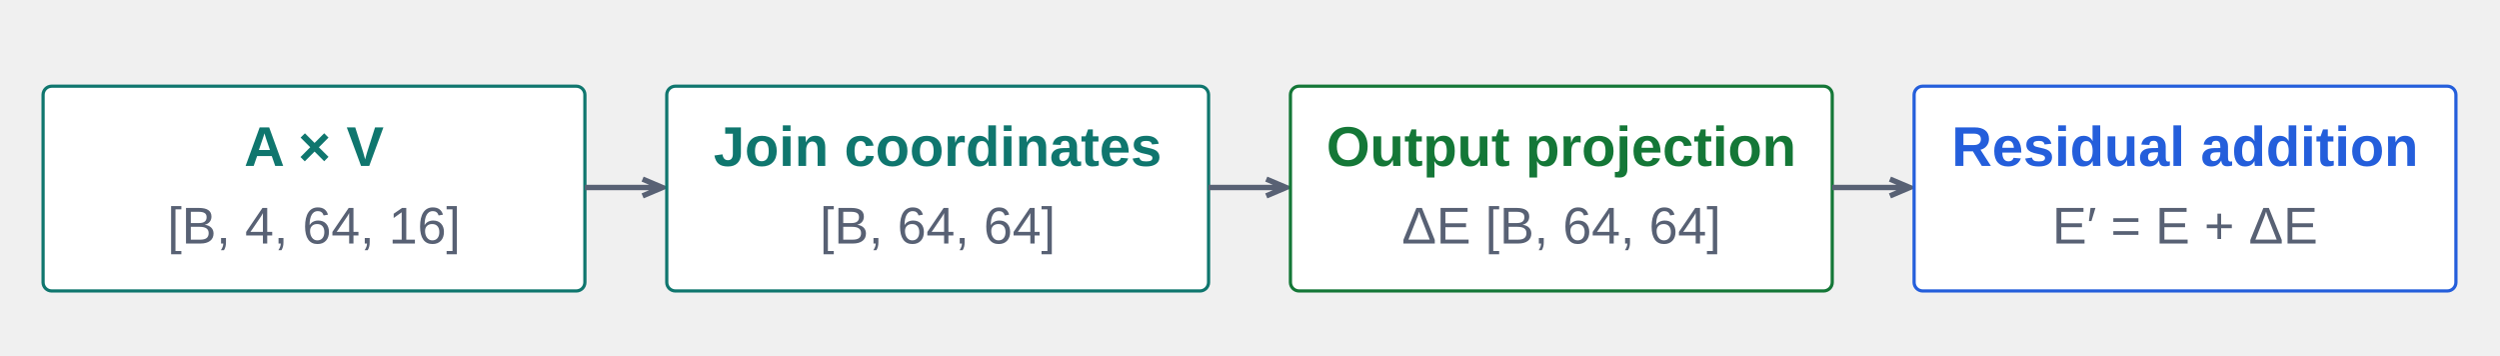
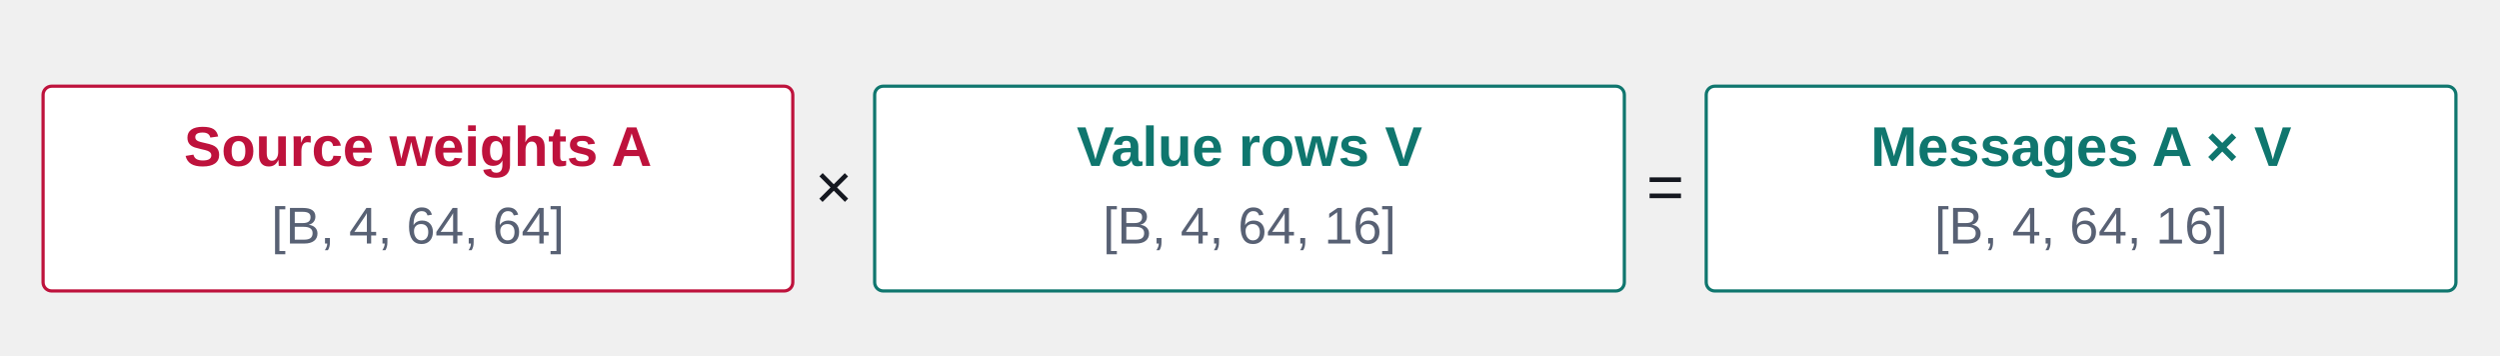
- <svg xmlns="http://www.w3.org/2000/svg" viewBox="0 0 1160 165" role="img" aria-label="A × V → Join coordinates → Output projection → Residual addition" style="font-family:Avenir Next,Segoe UI,Arial,sans-serif">
+ <svg xmlns="http://www.w3.org/2000/svg" viewBox="0 0 1160 165" role="img" aria-label="Source weights A → Value rows V → Messages A × V" style="font-family:Avenir Next,Segoe UI,Arial,sans-serif">
  <g>
-     <rect x="20.0" y="40" width="251.5" height="95" rx="4" fill="white" stroke="#0f766e" stroke-width="1.5" />
-     <text x="145.75" y="77" font-size="26" fill="#0f766e" text-anchor="middle" font-weight="650">A × V</text>
-     <text x="145.75" y="113" font-size="24" fill="#586174" text-anchor="middle" font-weight="500">[B, 4, 64, 16]</text>
+     <rect x="20.0" y="40" width="348.0" height="95" rx="4" fill="white" stroke="#be123c" stroke-width="1.5" />
+     <text x="194.0" y="77" font-size="26" fill="#be123c" text-anchor="middle" font-weight="650">Source weights A</text>
+     <text x="194.0" y="113" font-size="24" fill="#586174" text-anchor="middle" font-weight="500">[B, 4, 64, 64]</text>
  </g>
-   <path d="M271.5 87 L307.5 87 M298.289 90.894 L307.5 87 L298.289 83.106" fill="none" stroke="#586174" stroke-width="2.5" />
+   <text x="387.0" y="97" font-size="30" fill="#14171f" text-anchor="middle" font-weight="500">×</text>
  <g>
-     <rect x="309.5" y="40" width="251.5" height="95" rx="4" fill="white" stroke="#0f766e" stroke-width="1.5" />
-     <text x="435.25" y="77" font-size="26" fill="#0f766e" text-anchor="middle" font-weight="650">Join coordinates</text>
-     <text x="435.25" y="113" font-size="24" fill="#586174" text-anchor="middle" font-weight="500">[B, 64, 64]</text>
+     <rect x="406.0" y="40" width="348.0" height="95" rx="4" fill="white" stroke="#0f766e" stroke-width="1.5" />
+     <text x="580.0" y="77" font-size="26" fill="#0f766e" text-anchor="middle" font-weight="650">Value rows V</text>
+     <text x="580.0" y="113" font-size="24" fill="#586174" text-anchor="middle" font-weight="500">[B, 4, 64, 16]</text>
  </g>
-   <path d="M561.0 87 L597.0 87 M587.789 90.894 L597.0 87 L587.789 83.106" fill="none" stroke="#586174" stroke-width="2.5" />
+   <text x="773.0" y="97" font-size="30" fill="#14171f" text-anchor="middle" font-weight="500">=</text>
  <g>
-     <rect x="599.0" y="40" width="251.5" height="95" rx="4" fill="white" stroke="#147737" stroke-width="1.5" />
-     <text x="724.75" y="77" font-size="26" fill="#147737" text-anchor="middle" font-weight="650">Output projection</text>
-     <text x="724.75" y="113" font-size="24" fill="#586174" text-anchor="middle" font-weight="500">ΔE [B, 64, 64]</text>
-   </g>
-   <path d="M850.5 87 L886.5 87 M877.289 90.894 L886.5 87 L877.289 83.106" fill="none" stroke="#586174" stroke-width="2.5" />
-   <g>
-     <rect x="888.5" y="40" width="251.5" height="95" rx="4" fill="white" stroke="#245edb" stroke-width="1.5" />
-     <text x="1014.25" y="77" font-size="26" fill="#245edb" text-anchor="middle" font-weight="650">Residual addition</text>
-     <text x="1014.25" y="113" font-size="24" fill="#586174" text-anchor="middle" font-weight="500">E′ = E + ΔE</text>
+     <rect x="792.0" y="40" width="348.0" height="95" rx="4" fill="white" stroke="#0f766e" stroke-width="1.5" />
+     <text x="966.0" y="77" font-size="26" fill="#0f766e" text-anchor="middle" font-weight="650">Messages A × V</text>
+     <text x="966.0" y="113" font-size="24" fill="#586174" text-anchor="middle" font-weight="500">[B, 4, 64, 16]</text>
  </g>
</svg>
